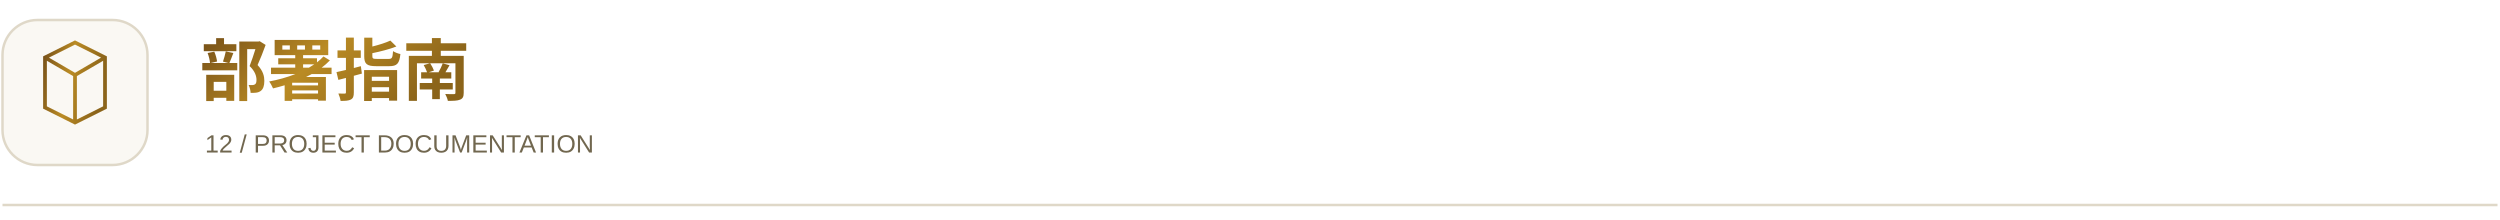
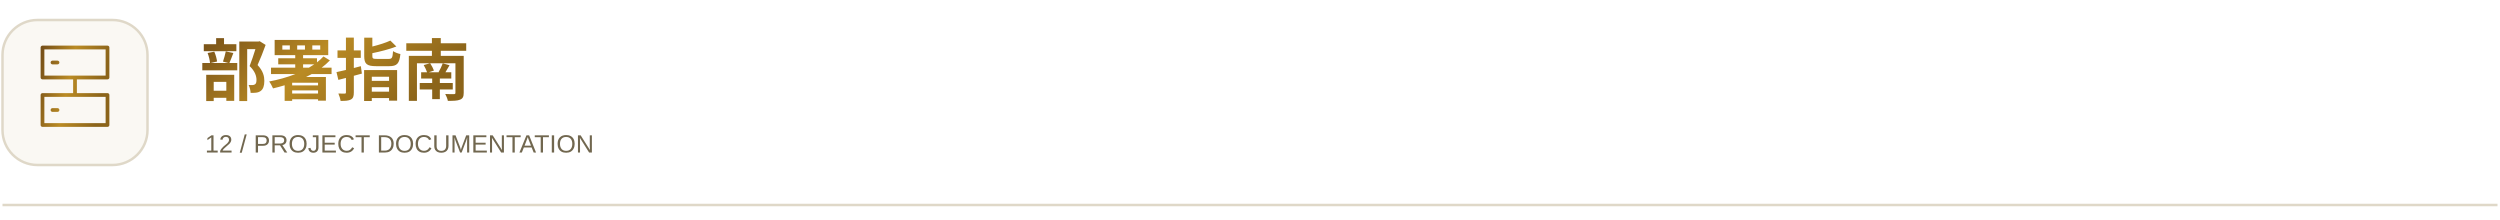
<svg xmlns="http://www.w3.org/2000/svg" width="1000" height="88" viewBox="0 0 1000 88" role="img">
  <defs>
    <linearGradient id="gold" x1="0%" y1="0%" x2="100%" y2="25%">
      <stop offset="0%" stop-color="#765018" />
      <stop offset="48%" stop-color="#BA8B24" />
      <stop offset="100%" stop-color="#8B641A" />
    </linearGradient>
    <linearGradient id="shine">
      <stop stop-color="#FFF3C8" stop-opacity="0" />
      <stop offset=".48" stop-color="#D6B960" stop-opacity=".15" />
      <stop offset=".53" stop-color="#FFF8E4" stop-opacity=".7" />
      <stop offset=".59" stop-color="#D6B960" stop-opacity=".12" />
      <stop offset="1" stop-color="#FFF3C8" stop-opacity="0" />
    </linearGradient>
    <clipPath id="hero">
      <rect x="1" y="1" width="998" height="258" rx="18" />
    </clipPath>
  </defs>
  <rect x="1" y="8" width="58" height="58" rx="14" fill="#FAF8F3" stroke="#DFD8C8" />
-   <path d="M18 23l12-6 12 6v20l-12 6-12-6z M18 23l12 7 12-7 M30 30v19" fill="none" stroke="url(#gold)" stroke-width="1.5" />
+   <path d="M17 19h26v12H17z M17 38h26v12H17z M21 25h2 M21 44h2 M30 31v7" fill="none" stroke="url(#gold)" stroke-width="1.5" stroke-linejoin="round" stroke-linecap="round" />
  <text x="80" y="38" font-family="Segoe UI,Microsoft YaHei,Arial,sans-serif" font-size="27" font-weight="700" fill="url(#gold)">部署指南</text>
  <text x="82" y="61" font-family="Segoe UI,Microsoft YaHei,Arial,sans-serif" font-size="10" font-weight="400" fill="#71674F">12 / PROJECT DOCUMENTATION</text>
  <path d="M1 82H999" stroke="#DFD8C8" />
</svg>
